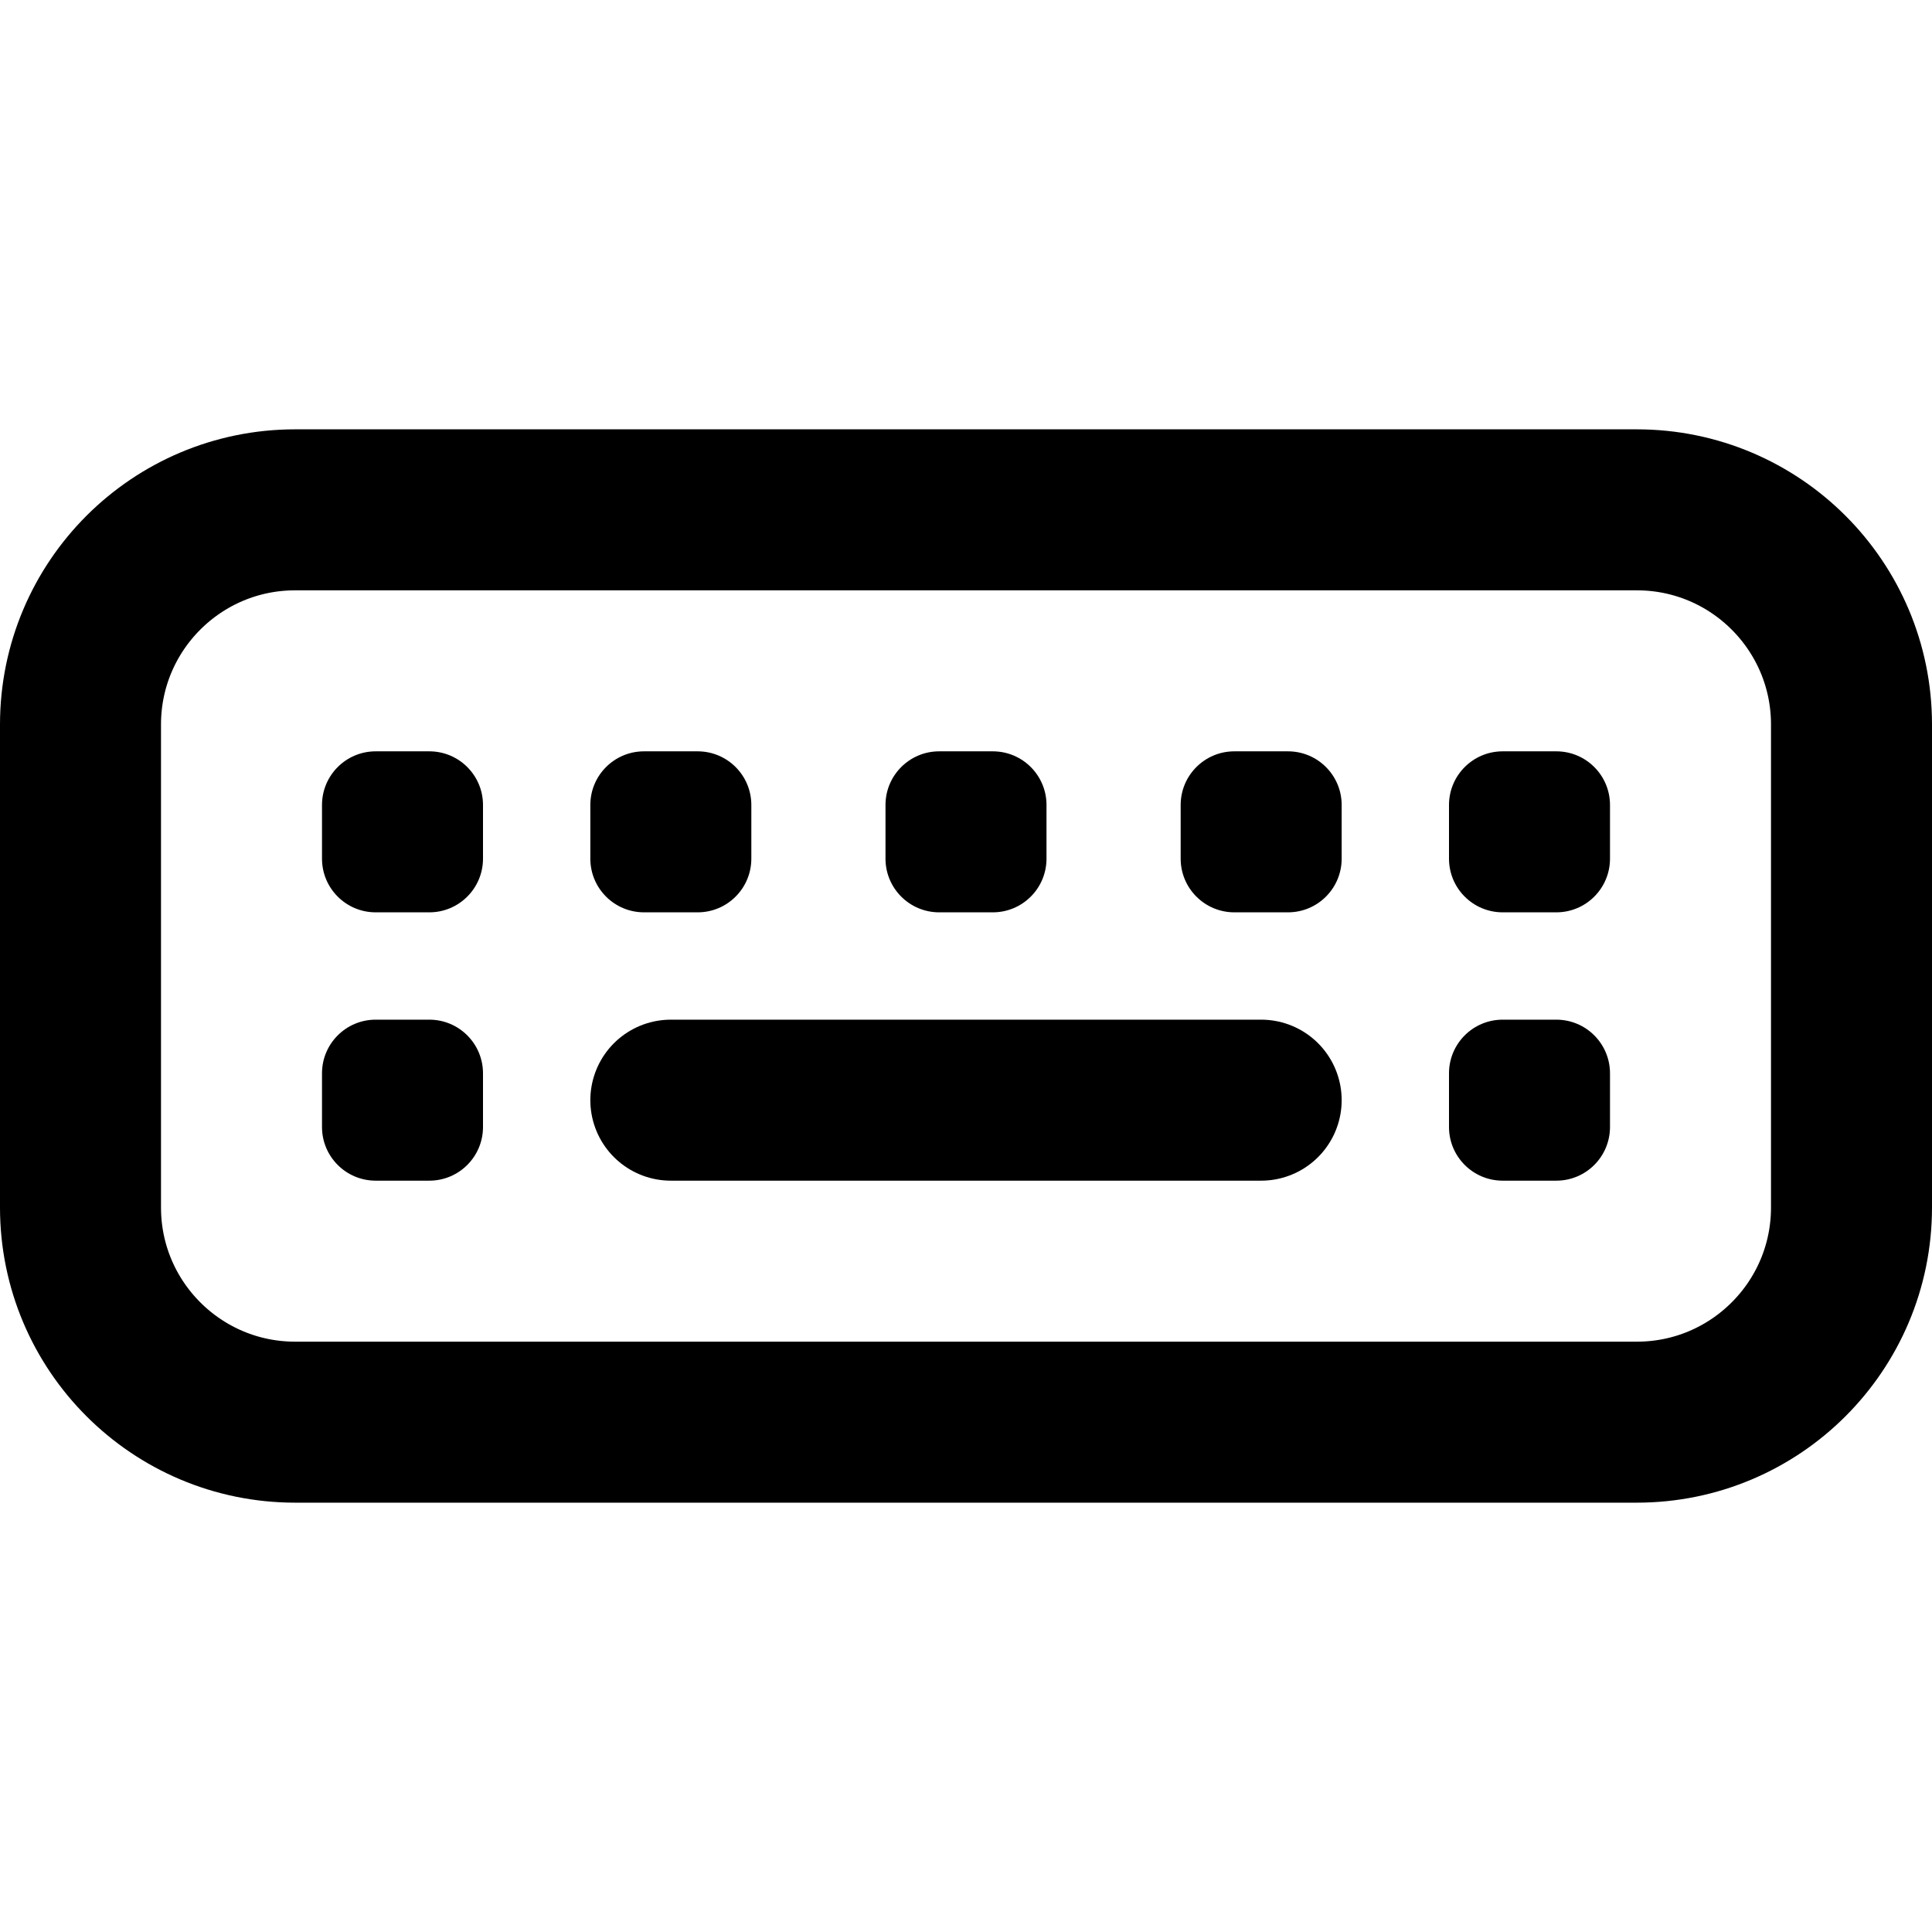
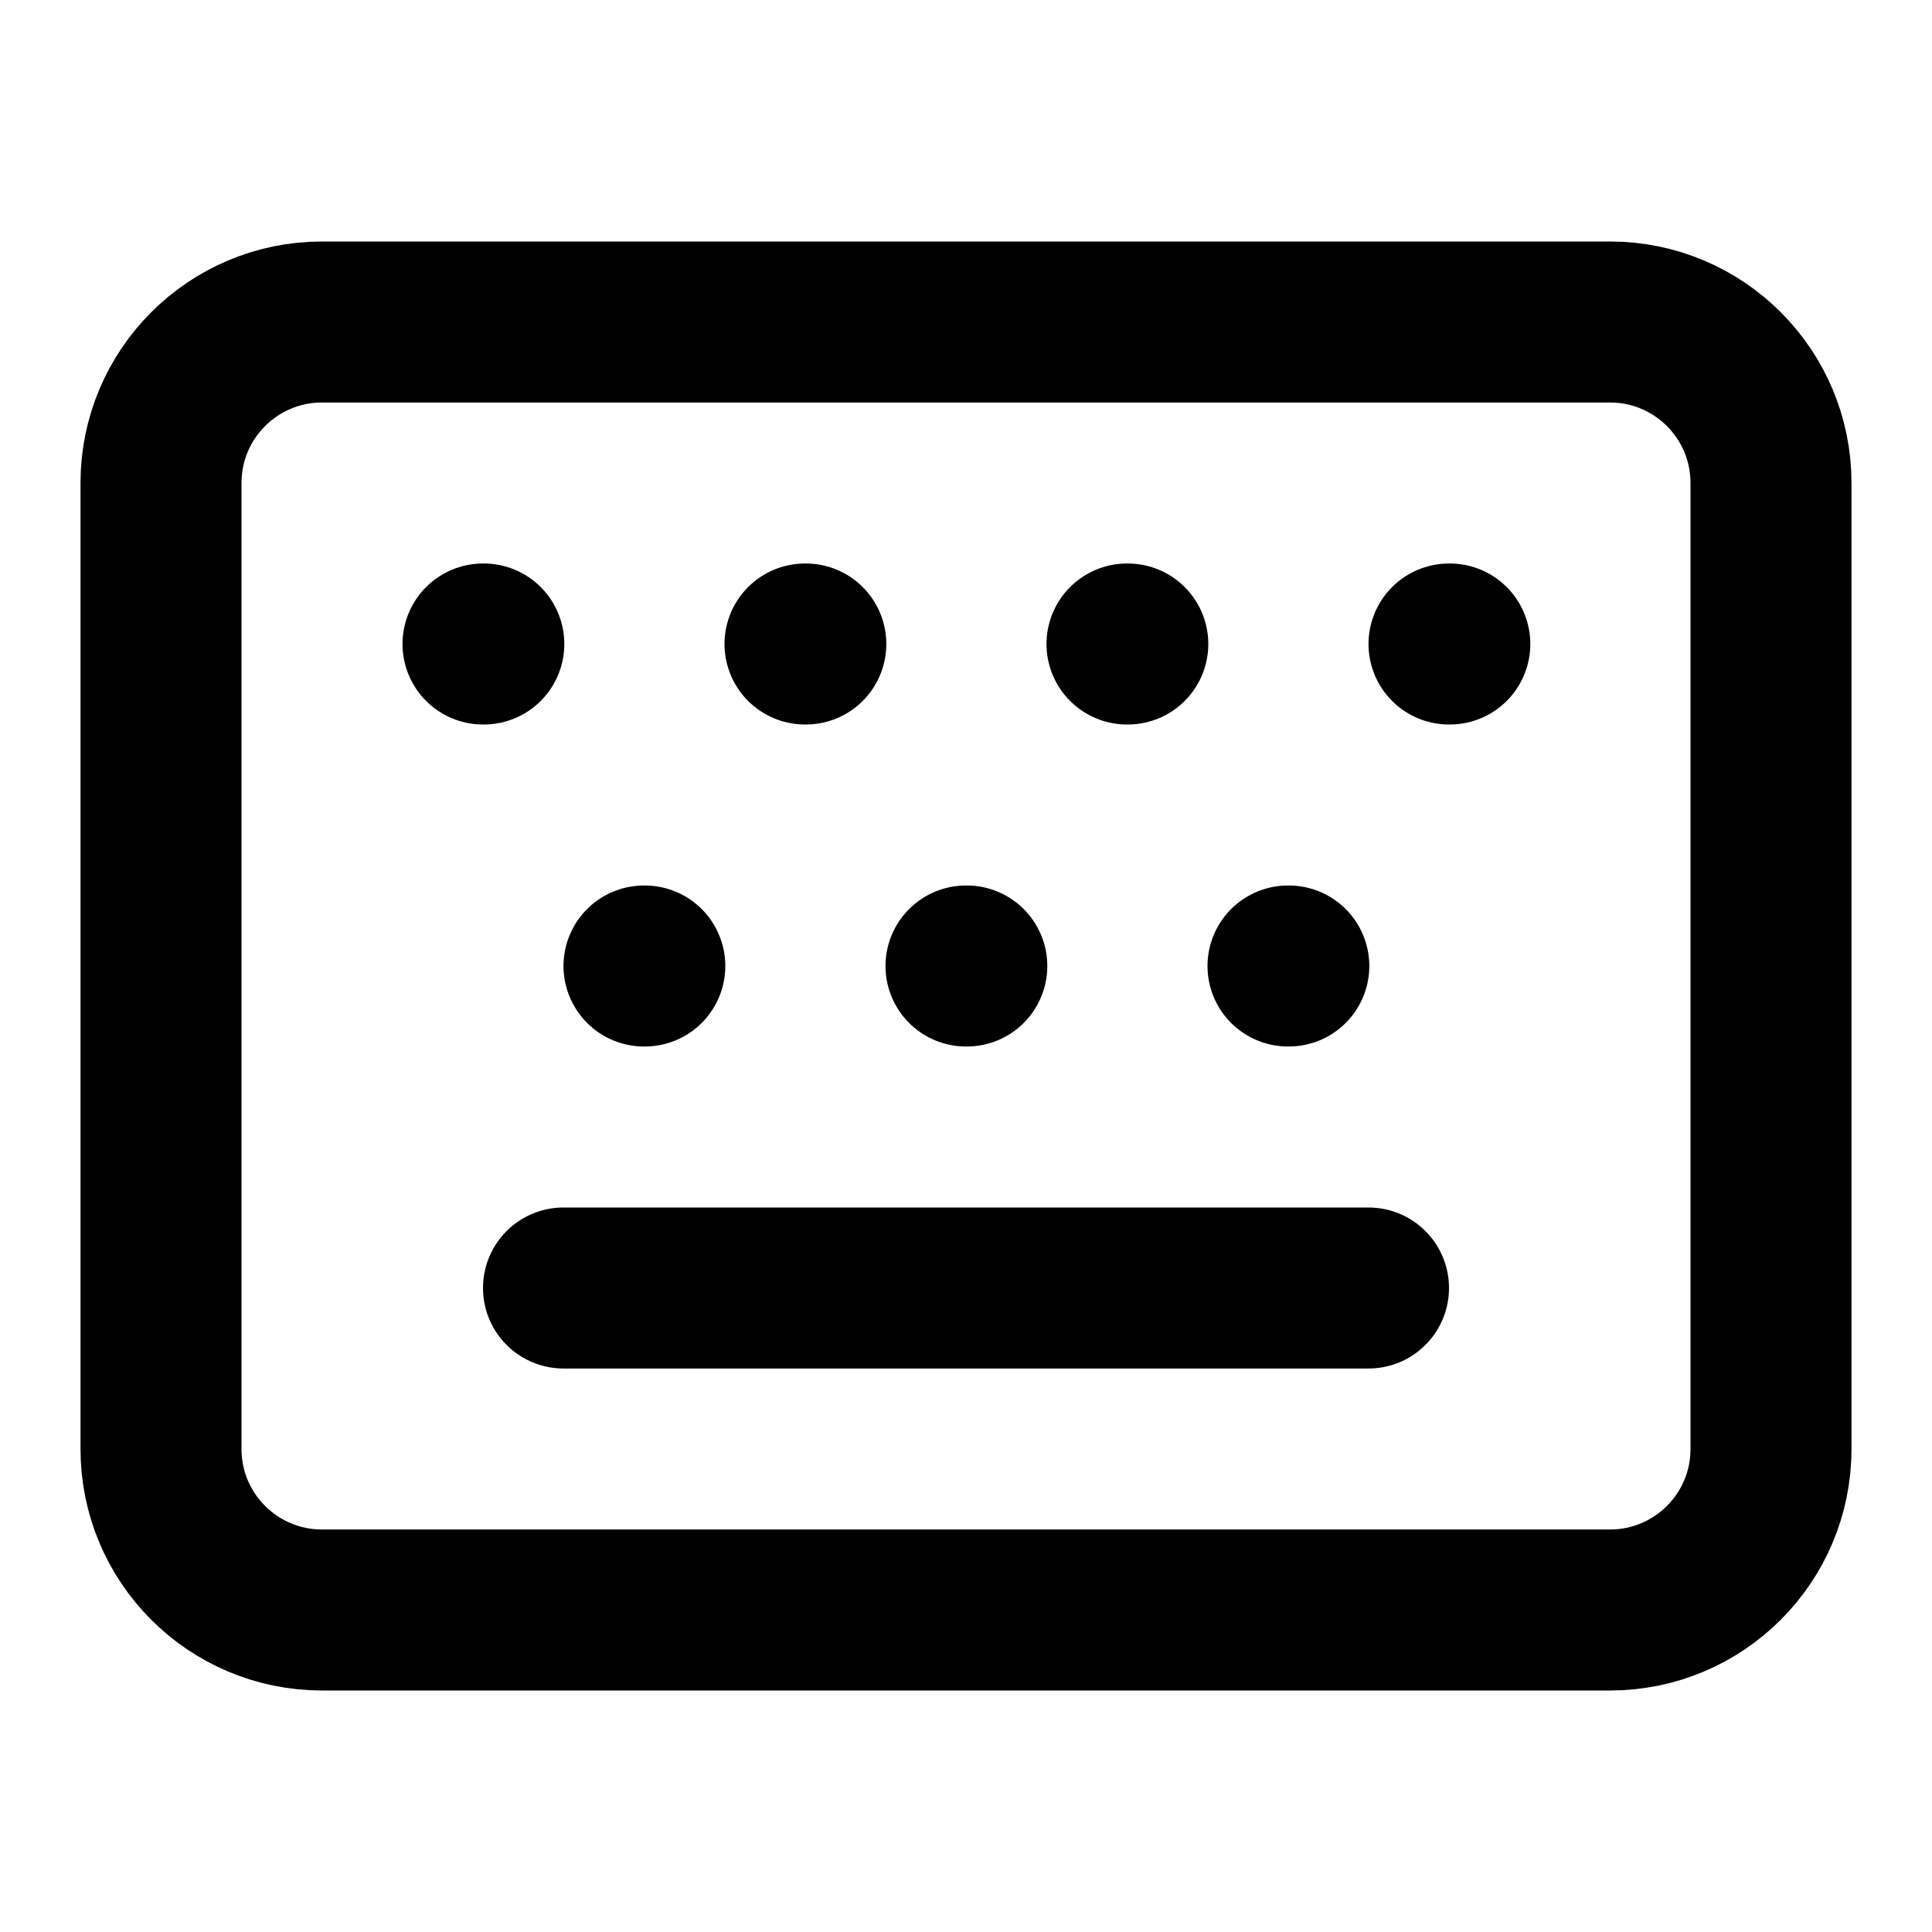
- <svg xmlns="http://www.w3.org/2000/svg" width="18" height="18" view-box="0 0 18 18" fill="none">
-   <rect x=".75" y="4.75" width="16.5" height="8.5" rx="2" ry="2" fill="none" stroke="currentColor" stroke-linecap="round" stroke-linejoin="round" stroke-width="1.5" />
-   <line x1="11.75" y1="10.25" x2="6.25" y2="10.25" fill="none" stroke="currentColor" stroke-linecap="round" stroke-linejoin="round" stroke-width="1.5" />
-   <rect x="3" y="7" width="1.5" height="1.5" rx=".5" ry=".5" fill="currentColor" />
-   <rect x="3" y="9.5" width="1.5" height="1.5" rx=".5" ry=".5" fill="currentColor" />
-   <rect x="5.5" y="7" width="1.5" height="1.5" rx=".5" ry=".5" fill="currentColor" />
-   <rect x="8.25" y="7" width="1.5" height="1.5" rx=".5" ry=".5" fill="currentColor" />
-   <rect x="13.5" y="7" width="1.5" height="1.5" rx=".5" ry=".5" fill="currentColor" />
-   <rect x="13.5" y="9.5" width="1.5" height="1.5" rx=".5" ry=".5" fill="currentColor" />
-   <rect x="11" y="7" width="1.5" height="1.5" rx=".5" ry=".5" fill="currentColor" />
+ <svg xmlns="http://www.w3.org/2000/svg" width="18" height="18" viewBox="0 0 24 24" fill="none" stroke="currentColor" stroke-width="2" stroke-linecap="round" stroke-linejoin="round">
+   <path d="M10 8h.01" />
+   <path d="M12 12h.01" />
+   <path d="M14 8h.01" />
+   <path d="M16 12h.01" />
+   <path d="M18 8h.01" />
+   <path d="M6 8h.01" />
+   <path d="M7 16h10" />
+   <path d="M8 12h.01" />
+   <rect width="20" height="16" x="2" y="4" rx="2" />
</svg>
